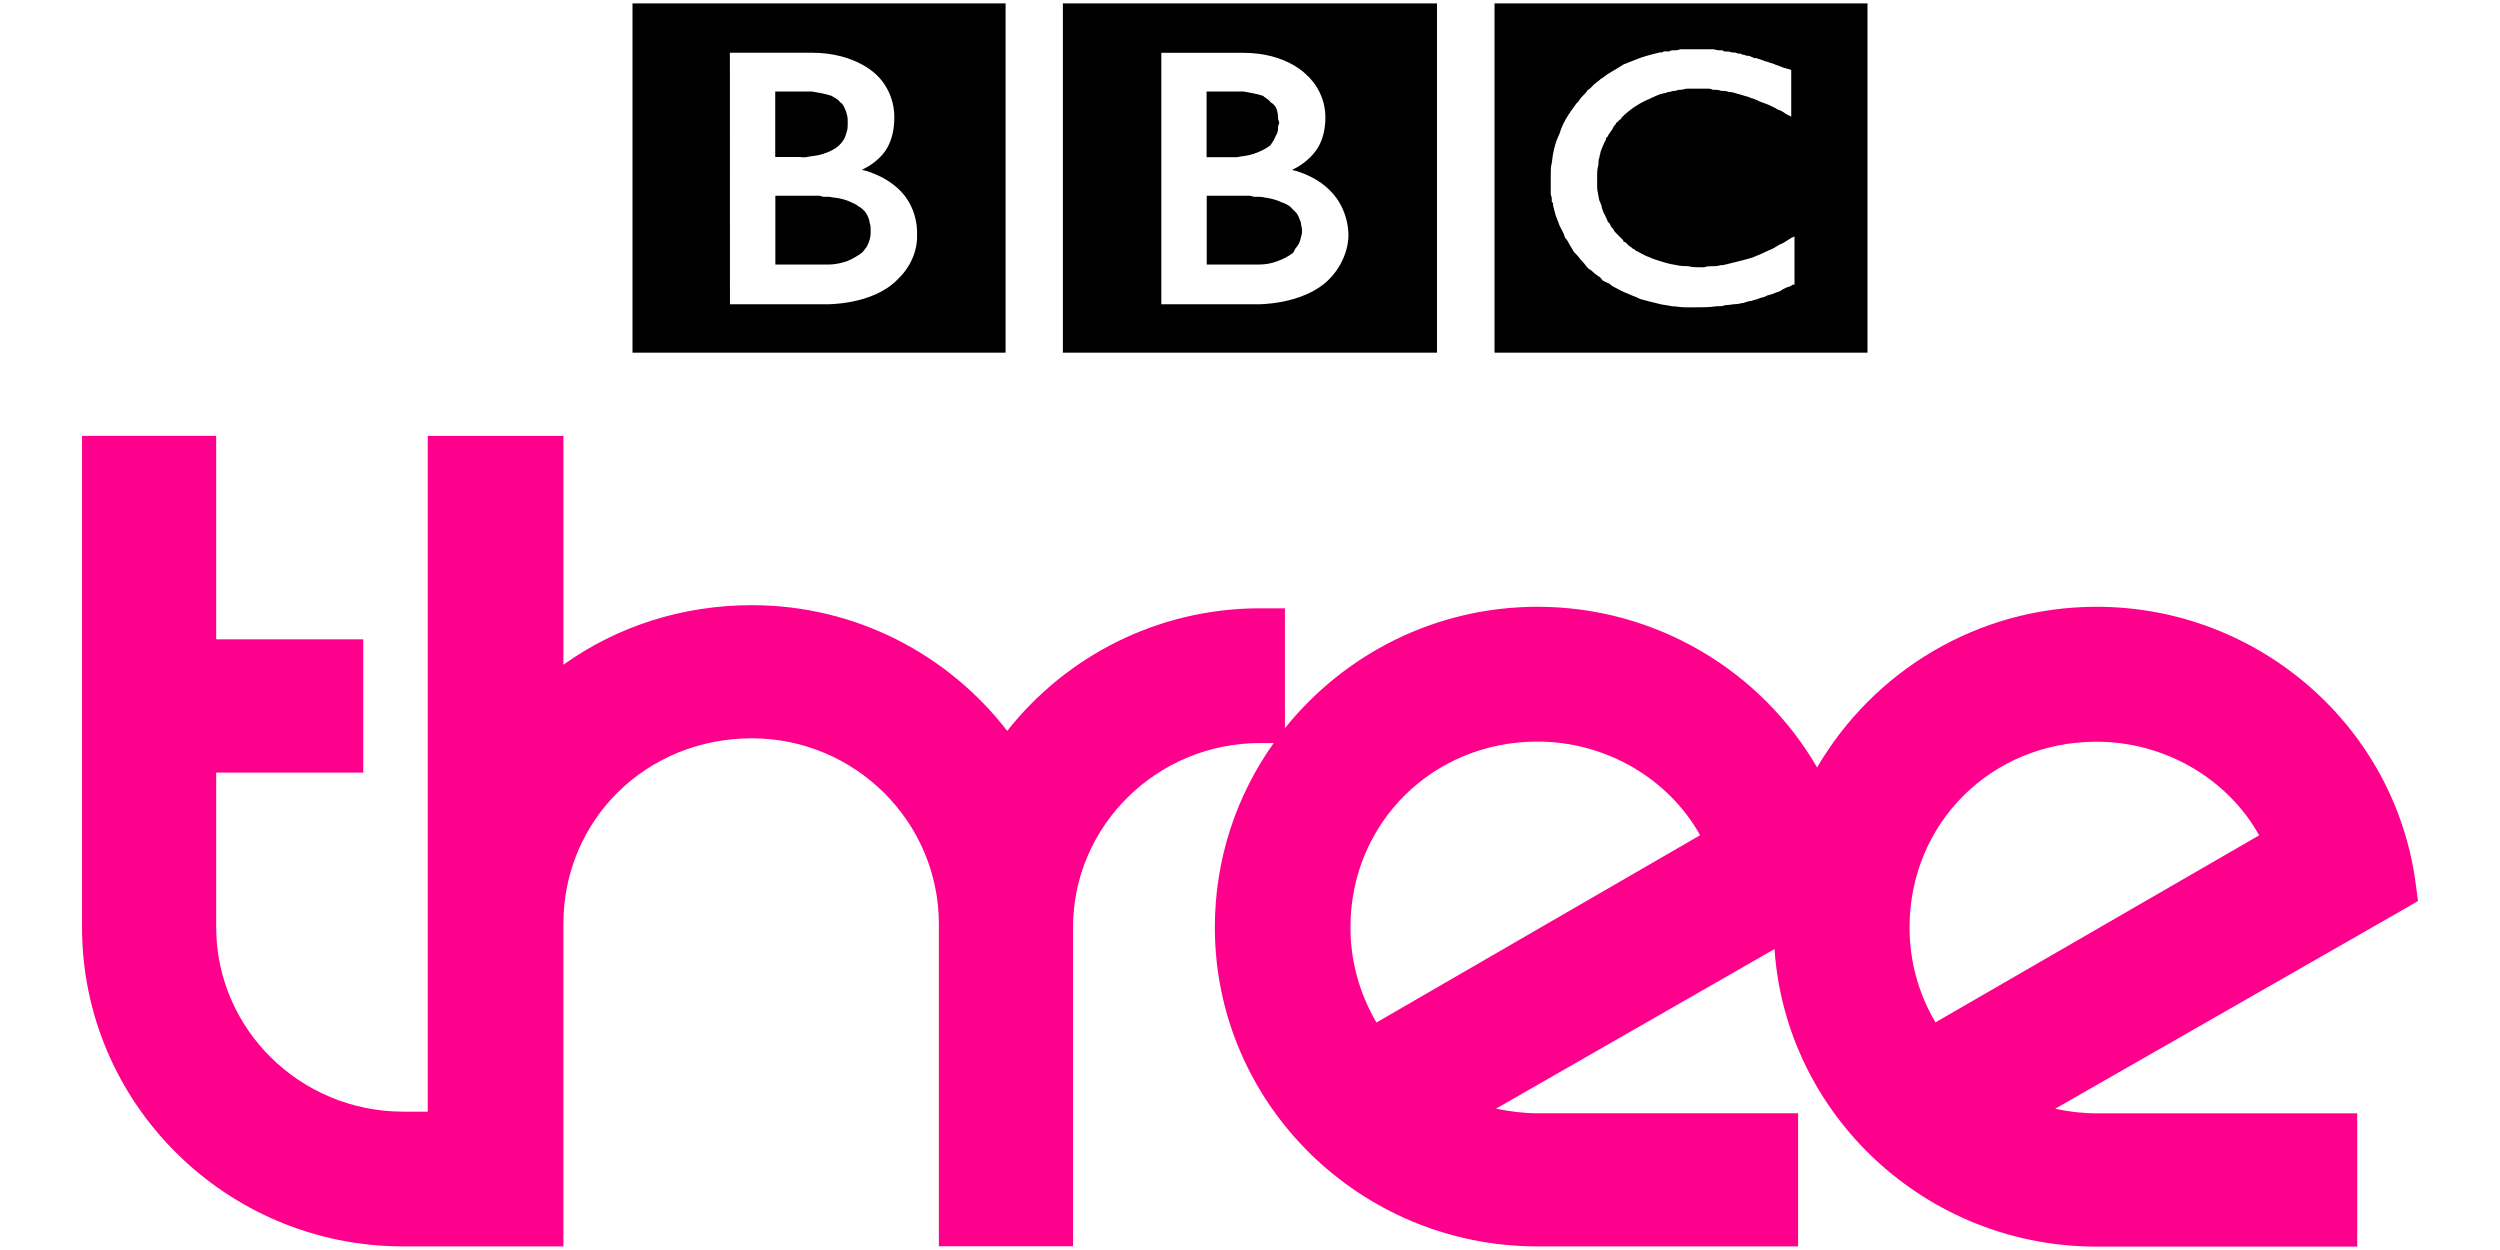
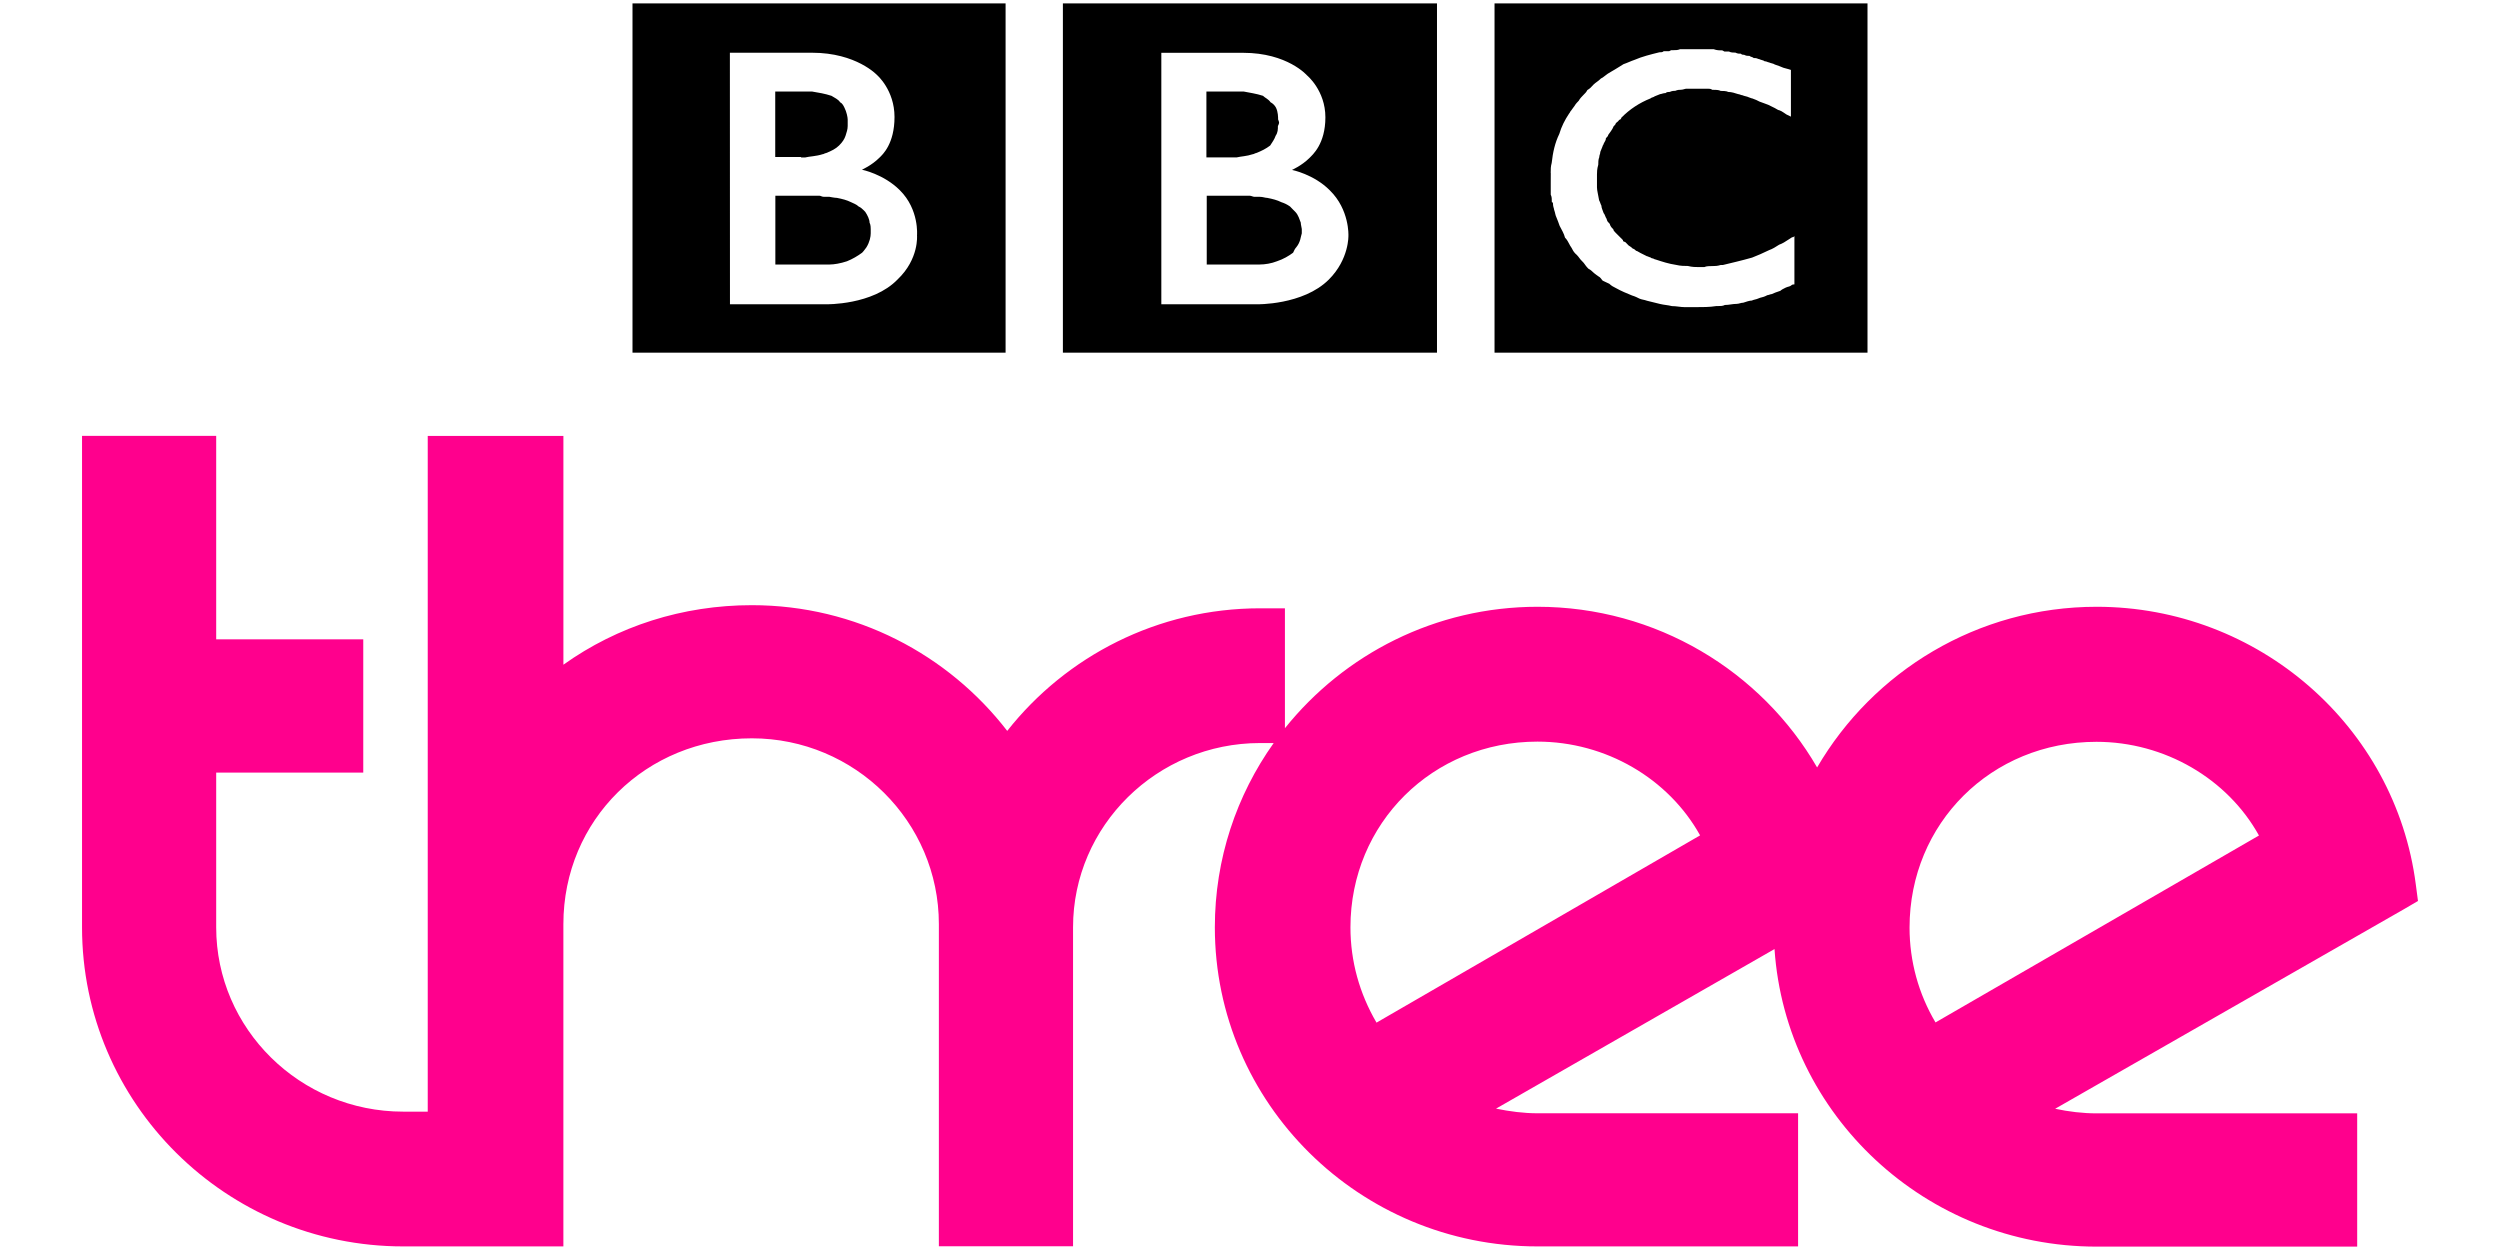
<svg xmlns="http://www.w3.org/2000/svg" width="128" height="64">
  <g stroke="null">
-     <path d="M76.52.173h19.096v17.882H76.52V.173zm2.88 8.694c-.002.165-.002.275-.002.44v.66c.056.11.056.22.056.385.06 0 .06.055.06.11 0 .11.056.22.056.275.06.165.06.275.116.385.06.165.117.275.167.44.11.22.22.386.276.606.11.11.16.22.22.33.05.11.11.165.16.275s.156.22.22.275c.113.11.163.22.28.33s.166.22.277.33l.056.055c.116.055.166.116.282.22.06.055.16.116.225.166.11.05.157.16.218.22.116.05.216.11.34.16.11.11.22.163.336.22.283.163.56.273.825.383.166.054.276.114.38.164.12.055.23.055.39.11l.66.165c.22.054.388.054.61.11.223 0 .444.054.666.054h.498c.387 0 .775 0 1.102-.055h.06c.167 0 .277 0 .383-.055.224 0 .384-.056.6-.056.117 0 .222-.057.34-.057.16-.058.336-.11.44-.11.117-.058.228-.058.34-.11.12-.058.223-.058.34-.11l.116-.058c.055 0 .166-.056.22-.056.112-.056.278-.11.444-.166.057-.056.16-.11.278-.166.116-.056.222-.056.277-.11.055-.056.116-.056.166-.056v-2.477c-.054.055-.054.055-.115.055l-.172.11c-.163.11-.335.22-.495.273-.166.11-.344.22-.51.276-.332.164-.598.274-.875.384-.565.165-1.053.275-1.5.385h-.11c-.173.053-.295.053-.395.053-.166 0-.332 0-.443.055h-.274c-.165 0-.337 0-.564-.057-.16 0-.376 0-.6-.055-.385-.056-.717-.166-1.05-.276-.055 0-.11-.056-.16-.056s-.116-.056-.116-.056c-.057 0-.118-.056-.168-.056-.11-.055-.215-.11-.332-.165-.116-.056-.166-.11-.22-.11-.057-.056-.118-.11-.167-.11-.054-.056-.115-.11-.22-.166-.055-.055-.11-.11-.16-.165l-.122-.055v-.056l-.054-.055-.33-.33c-.056-.058-.11-.11-.11-.168-.057-.055-.118-.11-.168-.22 0-.055-.056-.11-.117-.166-.05-.057-.05-.167-.104-.22-.055-.11-.055-.167-.11-.22-.056-.167-.117-.277-.117-.387-.056-.11-.056-.165-.116-.275-.045-.277-.11-.497-.11-.66v-.66c0-.11 0-.278.065-.498 0-.11 0-.275.053-.385 0-.11.054-.166.054-.276.053-.11.053-.164.11-.274 0-.055.065-.11.065-.165.056-.11.11-.16.11-.27.056-.055.117-.11.117-.165.11-.164.215-.274.276-.44.056-.054.117-.11.117-.164.057-.055.16-.11.16-.165.057 0 .118-.054.118-.11.433-.44.943-.77 1.496-.99.053-.055.163-.055.22-.11.115-.055.165-.055.276-.11.054 0 .165-.055.28-.055.055-.058.16-.058.216-.058.116-.055.227-.055.282-.055.117-.056.227-.056.283-.056.11 0 .223-.054.28-.054h1.106c.054 0 .16 0 .22.054.155 0 .333 0 .44.057.114 0 .28 0 .385.054.163 0 .34.057.5.11.06 0 .16.057.217.057.115.054.226.054.342.11.114.054.164.054.164.054.16.054.277.11.377.164.168.054.284.11.445.164.116.055.22.11.337.165s.16.11.223.11c.16.054.277.164.376.22l.227.11V3.58s-.16-.056-.386-.11c-.118-.056-.284-.11-.444-.167-.078-.056-.183-.056-.305-.11-.053 0-.11-.056-.214-.056-.06-.055-.16-.055-.28-.11-.056 0-.11-.055-.217-.055H89.8c-.055-.056-.165-.056-.22-.11-.11 0-.16 0-.276-.056-.06 0-.116 0-.166-.056-.11 0-.16 0-.278-.056-.115 0-.22 0-.33-.055h-.23l-.11-.06c-.16 0-.278 0-.444-.056h-1.72c-.117.054-.217.054-.338.054h-.112l-.11.055h-.278c-.055.055-.116.055-.22.055-.444.11-.887.22-1.27.387-.165.054-.387.164-.564.22-.16.11-.277.165-.443.275-.11.056-.27.166-.37.22-.067.056-.167.11-.227.166-.056.055-.117.055-.16.11-.112.11-.223.165-.34.275-.093.11-.2.22-.314.277-.057.11-.11.163-.223.273-.055.056-.166.166-.22.276-.057.054-.162.164-.223.274-.054.056-.115.166-.16.22-.06.056-.06.11-.116.166-.22.33-.387.66-.498 1.04-.223.447-.333.94-.39 1.49-.05.167-.05.33-.05.498zM61.785 4.685h1.883c.277.055.664.11.996.22.11.11.277.165.388.33.11.055.222.165.277.275.11.22.11.495.11.606.055.11.055.165.055.165s0 .06-.056.17c0 .167 0 .33-.116.497-.057.166-.168.33-.28.496-.22.165-.442.275-.72.385-.054 0-.11.056-.165.056-.33.11-.61.11-.83.165h-1.55V4.69zm0 8.858v-3.52H64c.055 0 .166.054.22.054h.278c.166 0 .277.055.388.055.277.055.498.11.72.22.166.055.282.11.443.22.05.055.11.11.16.165.054.055.054.055.115.11.16.165.216.385.282.55 0 .11.055.276.055.33v.22c-.058.166-.058.44-.285.716-.054.055-.115.165-.16.275-.22.165-.497.33-.83.44-.277.11-.61.165-.886.165h-2.72zM54.42.173h19.154v17.882H54.42V.173zm5.04 2.53V15.58h4.872s2.38.054 3.704-1.266c1.047-1.046 1.003-2.256 1.003-2.256s.06-1.32-.95-2.31C67.27 8.92 66.15 8.7 66.15 8.7s.498-.22.886-.604c.16-.165.824-.715.824-2.09s-.94-2.146-.94-2.146-1.003-1.156-3.267-1.156H59.46zM41.02 8.04h-1.328V4.686h1.883c.332.055.664.11.997.22.166.11.332.165.443.33.11.055.166.165.22.275.112.22.167.5.167.61v.33c0 .168-.055.33-.11.498-.056.166-.16.33-.333.496-.17.165-.39.275-.67.385-.057 0-.11.055-.167.055-.334.11-.666.11-.887.166h-.22zm-1.322 5.503v-3.52h2.27c.056 0 .11.054.222.054h.276s.277.055.388.055c.277.055.498.11.72.22.11.055.277.11.387.22.118.055.17.11.23.165l.11.11c.11.165.22.385.22.55.056.11.056.276.056.33v.22c0 .166-.055.44-.22.716-.056.055-.112.165-.222.275-.226.165-.5.33-.78.44-.332.11-.665.165-.886.165H39.7zM32.384.173h19.102v17.882H32.384V.173zm4.988 15.406H42.3s2.38.05 3.655-1.27c1.107-1.048.996-2.258.996-2.258s.118-1.32-.88-2.31c-.83-.826-1.942-1.047-1.942-1.047s.498-.22.886-.605c.166-.164.775-.714.775-2.09s-.89-2.142-.89-2.142S43.846 2.7 41.576 2.7H37.37l.004 12.875z" />
-     <path d="M123.8 46.127l-.11-.837c-1.042-8.104-8.068-14.223-16.34-14.223-6.113 0-11.45 3.318-14.314 8.226-2.862-4.94-8.244-8.226-14.313-8.226-5.233 0-9.9 2.432-12.935 6.218v-6.14H64.52c-5.254 0-9.94 2.46-12.95 6.277-3.013-3.906-7.752-6.437-13.074-6.437-3.543 0-6.882 1.073-9.65 3.048V22.32H21.9v34.596h-1.257c-5.282 0-9.574-4.242-9.574-9.436v-7.923h7.53v-6.822h-7.53v-10.42H4.2V47.48c0 9.007 7.375 16.336 16.445 16.336h8.2v-16.5c0-5.333 4.236-9.514 9.65-9.514 5.278 0 9.575 4.264 9.575 9.513V63.81h6.87V47.48c0-5.2 4.298-9.436 9.575-9.436h.698c-1.9 2.67-3.013 5.92-3.013 9.436 0 9.007 7.403 16.336 16.517 16.336h13.345V57H78.717c-.703 0-1.428-.095-2.12-.238l14.258-8.17c.575 8.49 7.746 15.235 16.49 15.235h13.343v-6.823h-13.344c-.714 0-1.43-.088-2.12-.236l17.84-10.207.736-.43m-53.327 6.22c-.864-1.48-1.33-3.135-1.33-4.87 0-5.346 4.22-9.512 9.574-9.512 3.5 0 6.71 1.89 8.328 4.794l-16.572 9.59zm28.626 0c-.87-1.47-1.33-3.135-1.33-4.863 0-5.34 4.197-9.512 9.573-9.512 3.493 0 6.71 1.888 8.327 4.793L99.1 52.343z" fill="#FF008D" />
+     <path d="M76.52.173h19.096v17.882H76.52V.173zm2.88 8.694c-.002.165-.002.275-.002.44v.66c.056.11.056.22.056.385.06 0 .06.055.06.11 0 .11.056.22.056.275.06.165.06.275.116.385.06.165.117.275.167.44.11.22.22.386.276.606.11.11.16.22.22.33.05.11.11.165.16.275s.15.22.22.275c.11.11.16.22.28.33s.16.22.27.33l.054.055c.116.055.166.116.282.22.06.055.16.116.224.166.11.05.157.16.218.22.116.05.216.11.34.16.11.11.22.16.336.22.285.16.56.27.827.38.168.05.278.11.38.16.12.053.23.053.39.11l.66.163c.22.054.39.054.61.11.225 0 .446.054.668.054h.5c.39 0 .775 0 1.102-.055h.06c.166 0 .276 0 .382-.056.224 0 .384-.056.6-.056.117 0 .222-.06.34-.06.16-.056.336-.11.44-.11.117-.056.228-.056.34-.11.12-.056.223-.056.34-.11l.116-.056c.057 0 .168-.055.22-.055.114-.058.28-.11.446-.168.057-.056.16-.11.278-.166.116-.053.222-.053.277-.11.054-.053.115-.053.165-.053V12.09c-.055.055-.055.055-.116.055l-.17.11c-.163.11-.335.22-.495.273-.167.11-.345.22-.51.277-.333.164-.6.274-.876.384-.563.16-1.05.27-1.5.38h-.11c-.17.053-.293.053-.393.053-.167 0-.333 0-.444.053h-.274c-.17 0-.34 0-.568-.057-.16 0-.376 0-.6-.055-.385-.057-.717-.167-1.05-.277-.055 0-.11-.057-.16-.057s-.116-.056-.116-.056c-.058 0-.12-.055-.17-.055-.11-.055-.214-.11-.33-.165-.117-.056-.167-.11-.22-.11-.058-.056-.12-.11-.168-.11-.058-.056-.12-.11-.22-.166-.06-.055-.11-.11-.16-.165l-.126-.056v-.05l-.054-.055-.33-.33c-.055-.058-.11-.11-.11-.168-.056-.055-.117-.11-.167-.22 0-.055-.055-.11-.116-.166-.05-.056-.05-.166-.102-.22-.055-.11-.055-.166-.11-.22-.056-.166-.117-.276-.117-.386-.057-.11-.057-.165-.117-.275-.044-.278-.11-.498-.11-.66v-.66c0-.11 0-.28.066-.5 0-.11 0-.274.05-.384 0-.11.055-.166.055-.276.055-.11.055-.16.11-.27 0-.05.067-.11.067-.16.055-.11.11-.16.11-.27.055-.056.116-.11.116-.166.11-.164.215-.274.276-.44.054-.054.115-.11.115-.164.056-.056.16-.11.16-.166.056 0 .12-.054.12-.11.43-.44.94-.77 1.493-.99.05-.055.16-.055.22-.11.113-.055.163-.055.274-.11.055 0 .166-.055.28-.055.056-.06.16-.06.217-.06.117-.056.23-.056.283-.056.115-.053.225-.053.28-.053.11 0 .224-.054.28-.054h1.107c.055 0 .16 0 .22.055.156 0 .334 0 .44.058.115 0 .28 0 .386.053.163 0 .34.057.5.11.06 0 .16.057.217.057.114.053.225.053.34.11.115.053.165.053.165.053.16.054.275.11.375.164.168.054.284.11.445.164.117.056.22.11.338.166s.16.11.223.11c.16.054.276.164.375.22l.227.11V3.58s-.16-.056-.383-.11c-.117-.056-.283-.11-.443-.167-.077-.056-.182-.056-.304-.11-.055 0-.11-.056-.216-.056-.06-.055-.16-.055-.28-.11-.056 0-.11-.055-.217-.055h-.06c-.053-.056-.163-.056-.22-.11-.11 0-.16 0-.274-.056-.06 0-.116 0-.166-.056-.11 0-.16 0-.28-.056-.114 0-.22 0-.33-.055h-.23l-.11-.06c-.16 0-.277 0-.443-.06h-1.72c-.117.05-.217.05-.338.05h-.115l-.11.054h-.278c-.056.055-.117.055-.22.055-.445.11-.888.22-1.27.387-.166.053-.388.163-.565.22-.16.11-.277.164-.443.274-.11.056-.27.166-.37.22-.06.056-.16.11-.22.166-.058.054-.12.054-.16.11-.114.11-.225.164-.34.274-.095.11-.2.22-.316.28-.056.11-.11.163-.222.273-.054.056-.165.166-.22.276-.056.053-.16.163-.222.273-.052.056-.113.166-.16.22-.06.056-.06.11-.114.166-.22.33-.387.66-.5 1.04-.22.45-.33.94-.39 1.49-.05.17-.05.33-.05.5zM61.785 4.685h1.883c.277.055.664.11.996.22.11.11.277.165.388.33.11.055.222.165.277.275.11.22.11.495.11.606.05.11.05.165.05.165s0 .06-.06.17c0 .17 0 .33-.116.5-.057.17-.168.33-.28.5-.22.167-.44.277-.72.387-.054 0-.11.056-.165.056-.33.11-.61.11-.83.165h-1.55V4.69zm0 8.858v-3.52H64c.055 0 .166.054.22.054h.278c.166 0 .277.055.388.055.277.055.498.11.72.22.166.055.282.11.443.22.05.055.11.11.16.165.05.055.05.055.11.11.16.165.212.385.28.55 0 .11.053.276.053.33v.22c-.058.166-.058.44-.285.716-.054.055-.115.165-.16.275-.22.165-.497.33-.83.44-.277.11-.61.165-.886.165h-2.72zM54.42.173h19.154v17.882H54.42V.173zm5.04 2.53V15.58h4.872s2.38.054 3.704-1.266c1.047-1.046 1.003-2.256 1.003-2.256s.06-1.32-.95-2.31C67.27 8.92 66.15 8.7 66.15 8.7s.498-.22.886-.604c.16-.165.824-.715.824-2.09s-.94-2.146-.94-2.146-1.003-1.156-3.267-1.156H59.46zM41.02 8.04h-1.328V4.686h1.883c.332.055.664.11.997.22.166.11.332.165.443.33.11.055.166.165.22.275.112.22.167.5.167.61v.33c0 .17-.055.33-.11.5-.056.17-.16.33-.333.5-.17.168-.39.278-.67.388-.06 0-.11.056-.17.056-.34.11-.67.11-.89.166h-.22zm-1.322 5.503v-3.52h2.27c.056 0 .11.054.222.054h.276s.277.055.388.055c.277.055.498.11.72.22.11.055.277.11.387.22.12.055.17.11.23.165l.11.11c.11.165.22.385.22.55.06.11.06.276.06.33v.22c0 .166-.05.44-.22.716-.05.055-.11.165-.22.275-.223.165-.5.33-.78.44-.33.11-.662.165-.883.165H39.7zM32.384.173h19.102v17.882H32.384V.173zm4.988 15.406H42.3s2.38.05 3.655-1.27c1.107-1.05.996-2.26.996-2.26s.12-1.32-.88-2.31c-.83-.83-1.94-1.05-1.94-1.05s.5-.22.89-.61c.17-.164.778-.714.778-2.09s-.89-2.142-.89-2.142S43.85 2.7 41.58 2.7h-4.21l.004 12.874z" />
+     <path d="M123.8 46.127l-.11-.837c-1.042-8.104-8.068-14.223-16.34-14.223-6.113 0-11.45 3.318-14.314 8.226-2.862-4.94-8.244-8.226-14.313-8.226-5.233 0-9.9 2.432-12.935 6.218v-6.14H64.52c-5.254 0-9.94 2.46-12.95 6.277-3.013-3.906-7.752-6.437-13.074-6.437-3.543 0-6.882 1.073-9.65 3.048V22.32H21.9v34.596h-1.257c-5.282 0-9.574-4.242-9.574-9.436v-7.923h7.53v-6.822h-7.53v-10.42H4.2V47.48c0 9.007 7.375 16.336 16.445 16.336h8.2v-16.5c0-5.333 4.236-9.514 9.65-9.514 5.278 0 9.575 4.264 9.575 9.513V63.81h6.87V47.48c0-5.2 4.298-9.436 9.575-9.436h.698c-1.9 2.67-3.013 5.92-3.013 9.436 0 9.007 7.403 16.336 16.517 16.336h13.345V57H78.717c-.703 0-1.428-.095-2.12-.238l14.258-8.17c.575 8.49 7.746 15.235 16.49 15.235h13.343v-6.823h-13.344c-.714 0-1.43-.088-2.12-.236l17.84-10.207.736-.43m-53.327 6.22c-.864-1.48-1.33-3.13-1.33-4.87 0-5.34 4.22-9.51 9.574-9.51 3.5 0 6.71 1.89 8.328 4.8l-16.572 9.59zm28.626 0c-.87-1.47-1.33-3.13-1.33-4.86 0-5.34 4.19-9.51 9.57-9.51 3.49 0 6.71 1.89 8.32 4.797l-16.56 9.57z" fill="#FF008D" />
  </g>
</svg>
